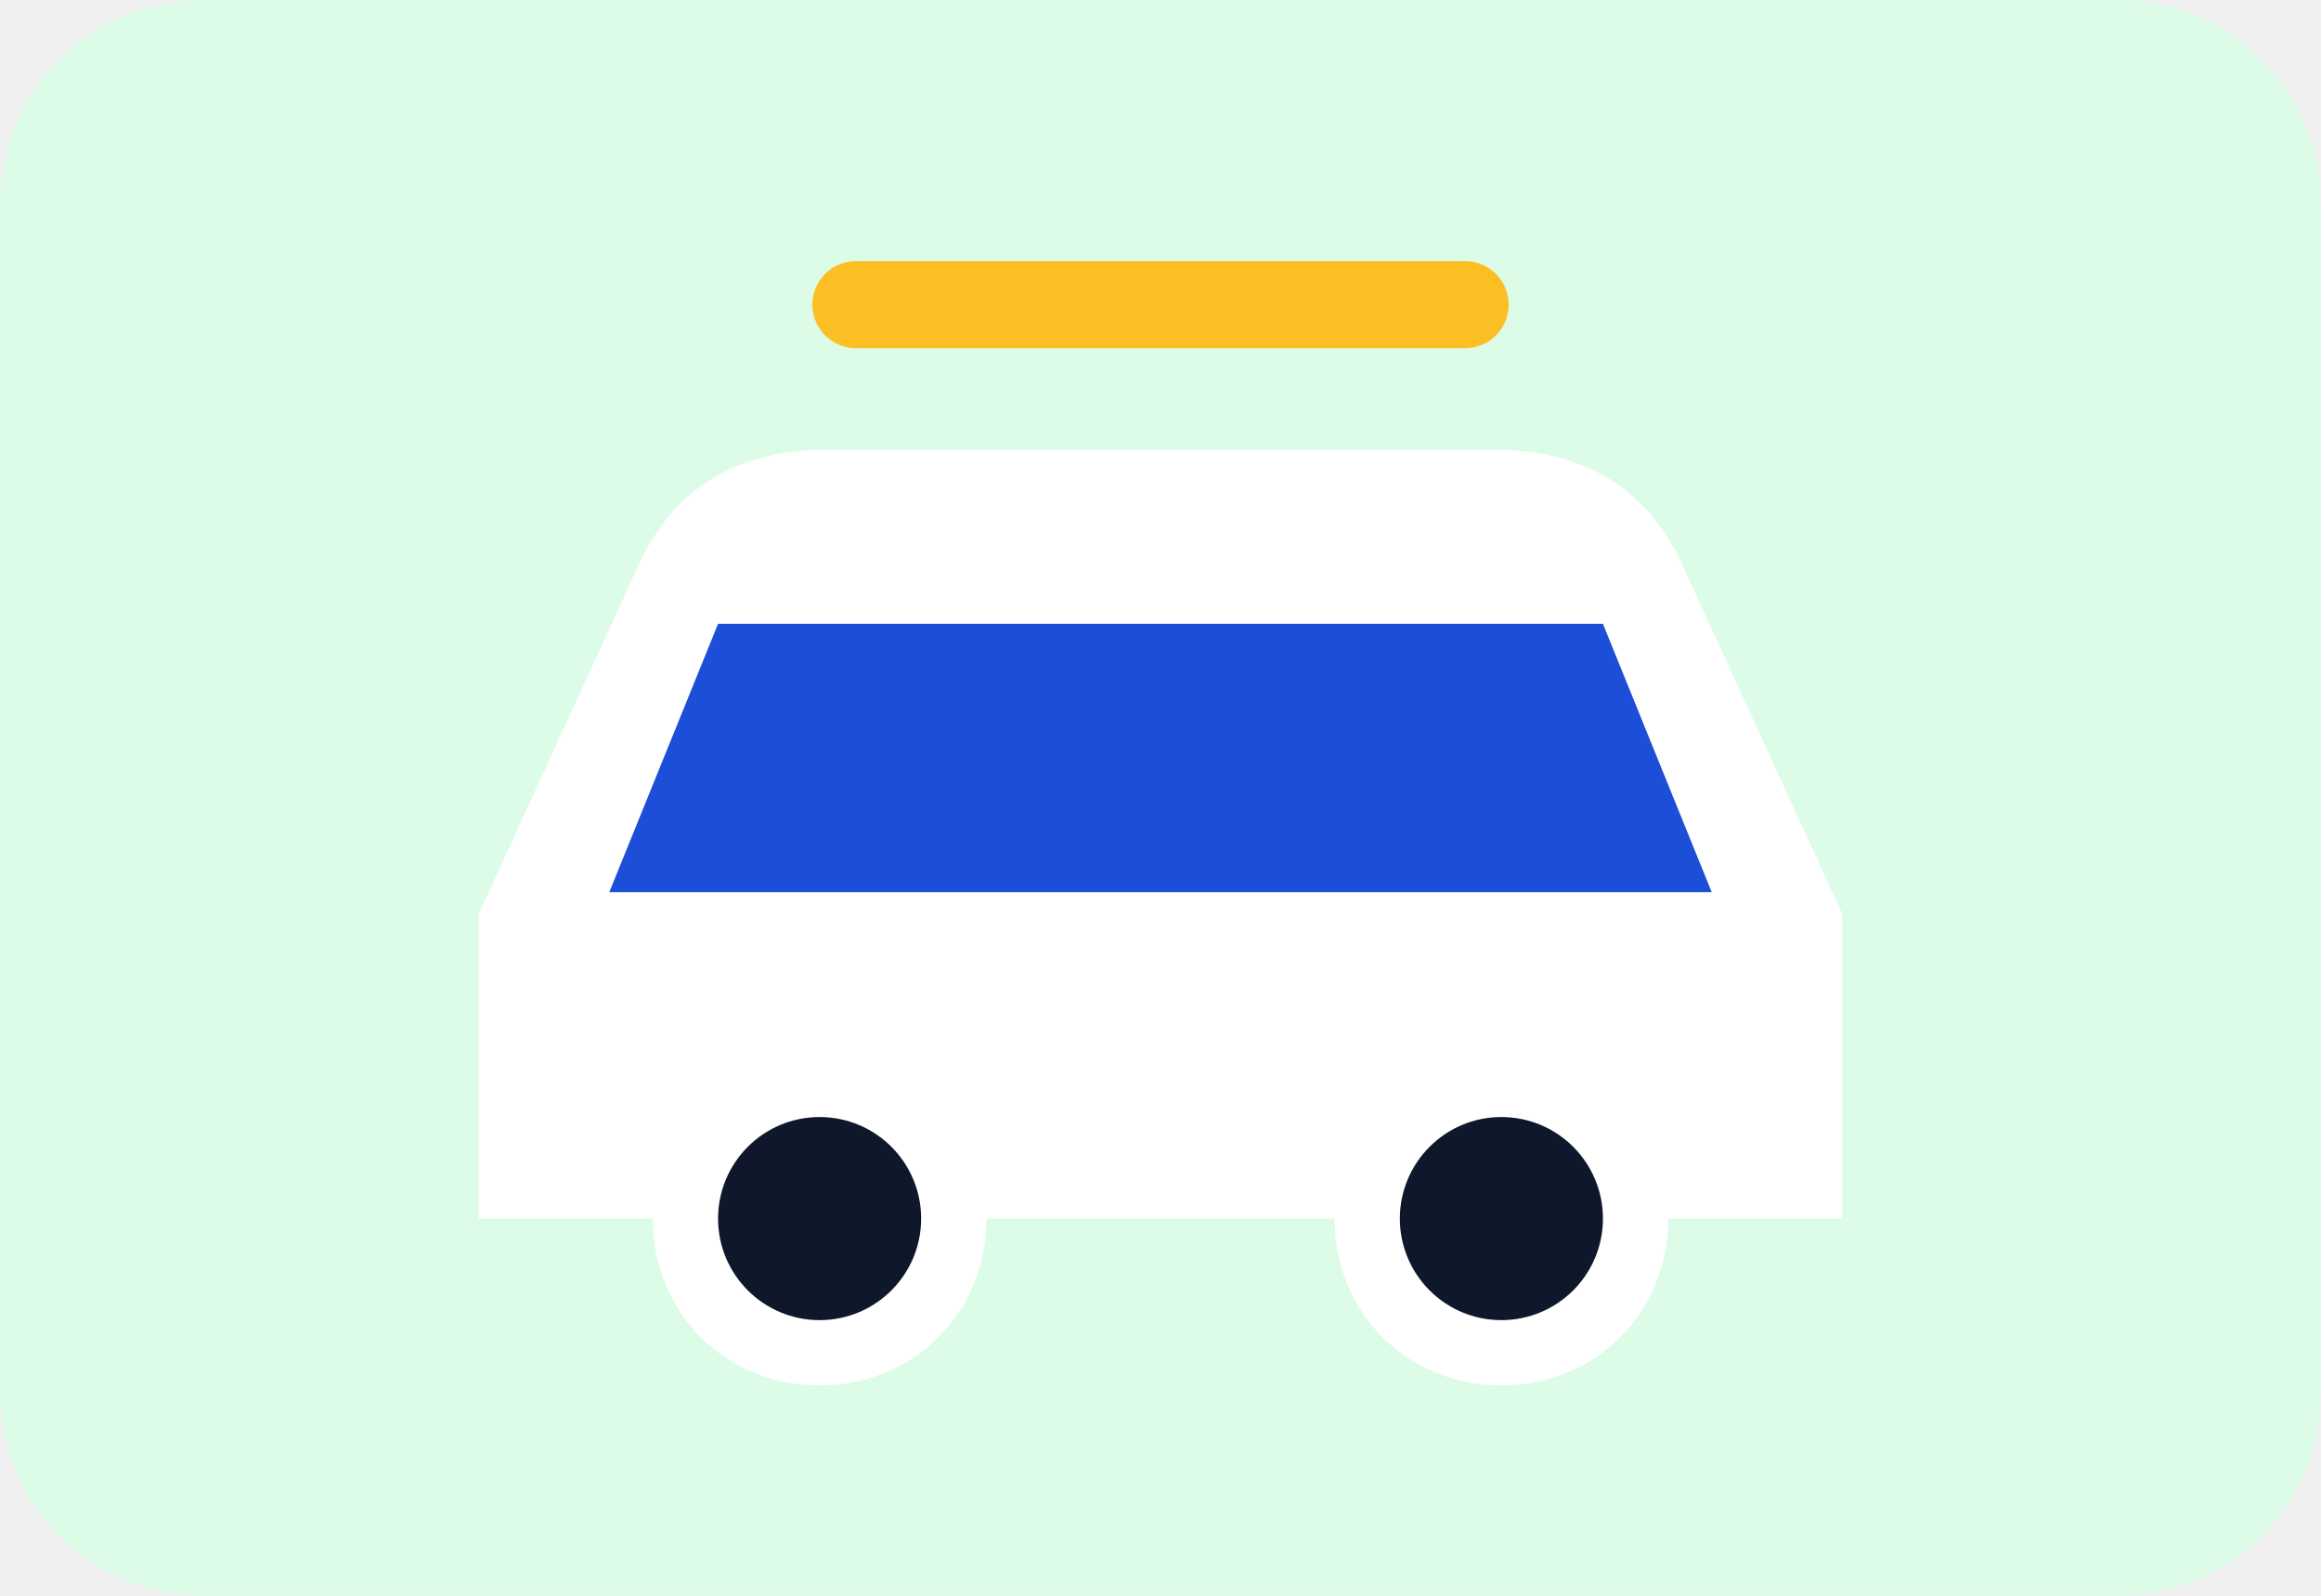
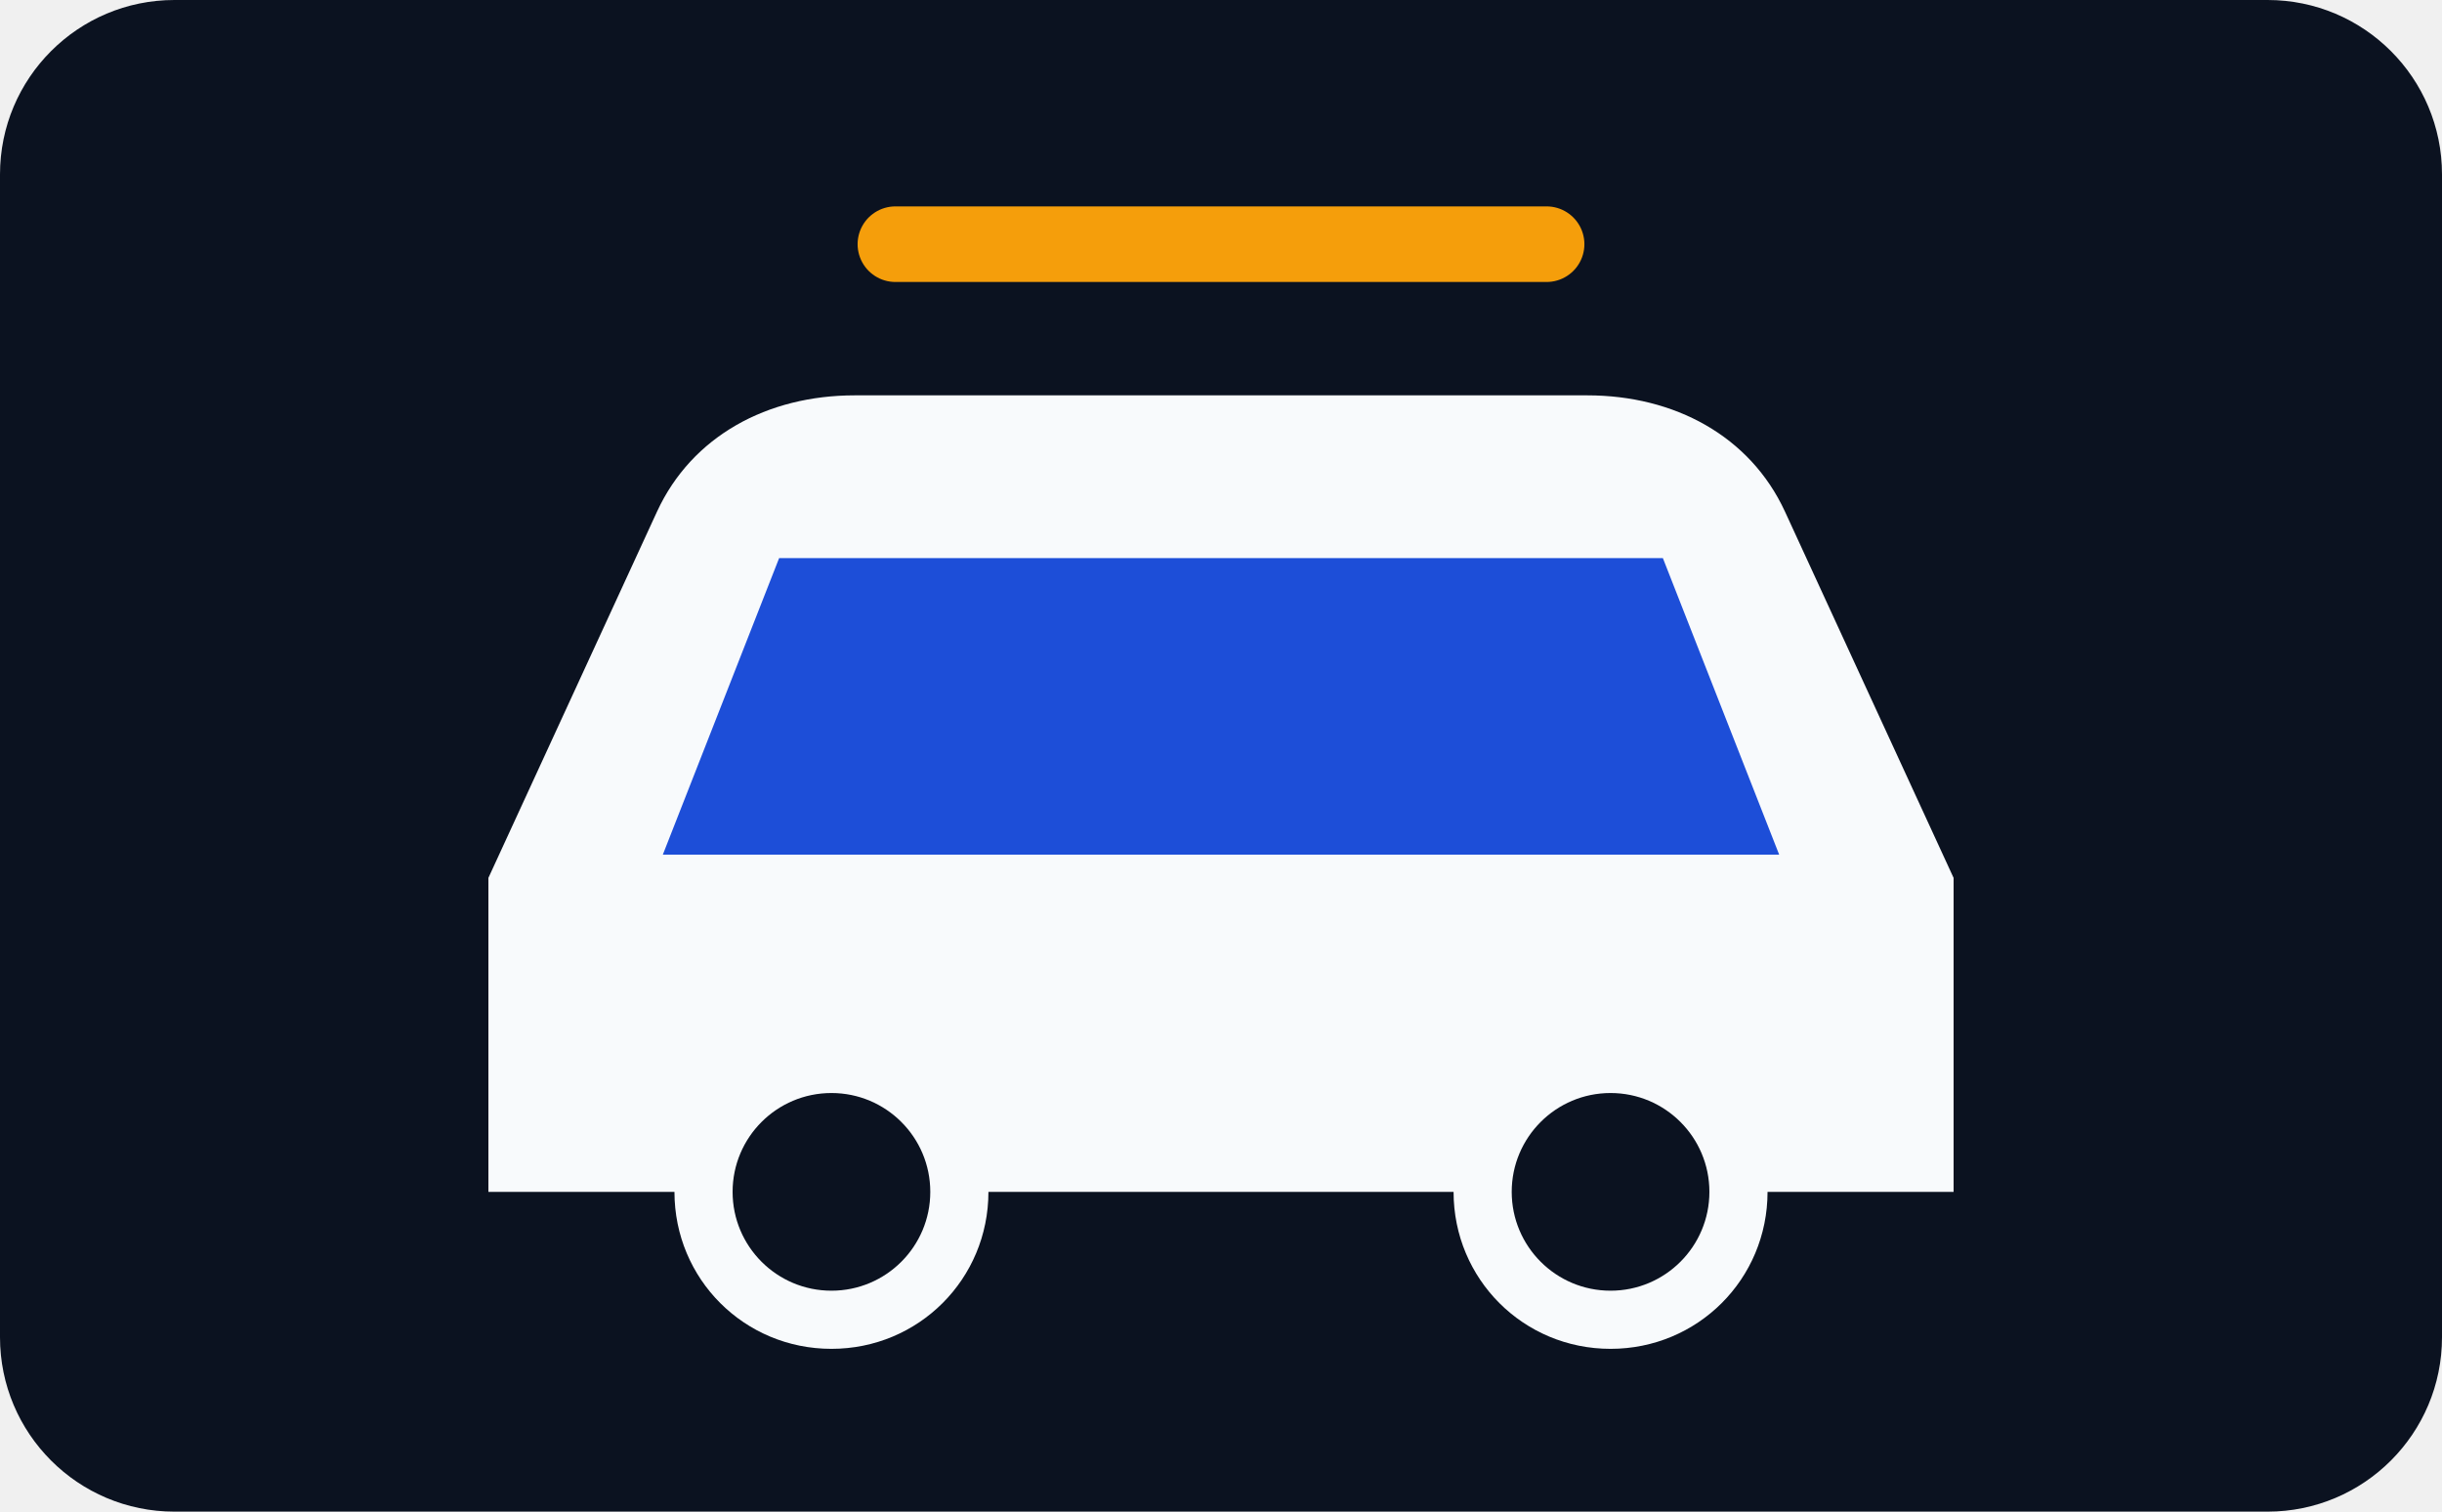
- <svg xmlns="http://www.w3.org/2000/svg" viewBox="0 0 320 220">
-   <rect width="320" height="220" rx="28" fill="#DCFCE7" />
-   <path d="M66 126L88 78C93 67 102 62 114 62H206C218 62 227 67 232 78L254 126V168H230C230 181 220 191 207 191C194 191 184 181 184 168H136C136 181 126 191 113 191C100 191 90 181 90 168H66V126Z" fill="#FFFFFF" />
-   <path d="M99 86H221L236 123H84L99 86Z" fill="#1D4ED8" />
-   <circle cx="113" cy="168" r="14" fill="#0F172A" />
-   <circle cx="207" cy="168" r="14" fill="#0F172A" />
-   <path d="M118 42H202" stroke="#FBBF24" stroke-width="12" stroke-linecap="round" />
+ <svg xmlns="http://www.w3.org/2000/svg" viewBox="0 0 420 260">
+   <rect width="420" height="260" rx="30" fill="#0B1220" />
+   <path d="M84 151L113 88C119 75 132 68 147 68H273C288 68 301 75 307 88L336 151V205H304C304 220 292 232 277 232C262 232 250 220 250 205H170C170 220 158 232 143 232C128 232 116 220 116 205H84V151Z" fill="#F8FAFC" />
+   <path d="M134 96H286L306 147H114L134 96Z" fill="#1D4ED8" />
+   <circle cx="143" cy="205" r="17" fill="#0B1220" />
+   <circle cx="277" cy="205" r="17" fill="#0B1220" />
+   <path d="M154 42H266" stroke="#F59E0B" stroke-width="13" stroke-linecap="round" />
</svg>
